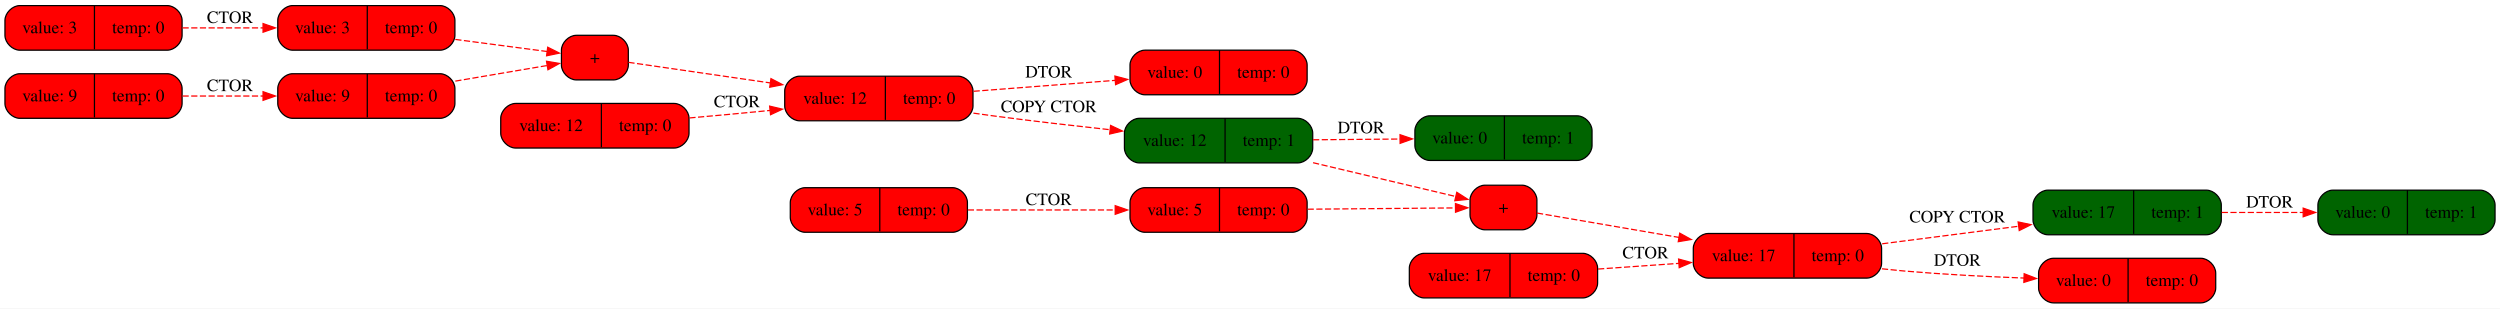
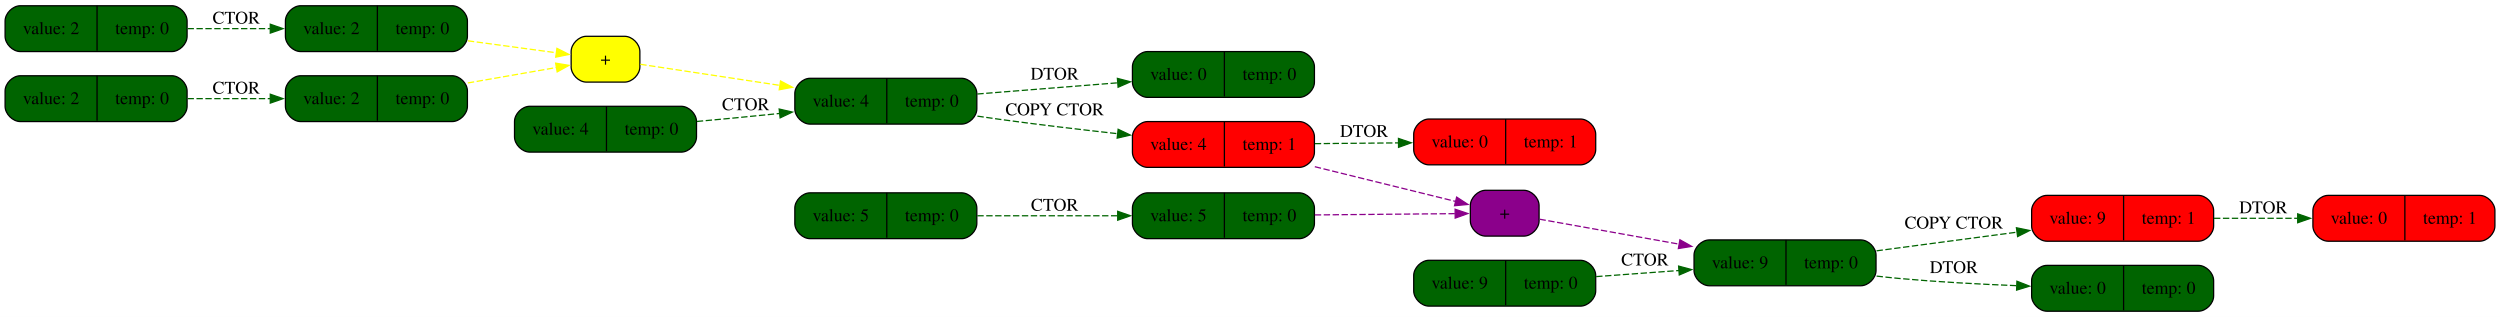
- <svg xmlns="http://www.w3.org/2000/svg" width="2018pt" height="249pt" viewBox="0.00 0.00 2018.25 249.00">
+ <svg xmlns="http://www.w3.org/2000/svg" width="1964pt" height="249pt" viewBox="0.00 0.00 1964.25 249.00">
  <g id="graph0" class="graph" transform="scale(1 1) rotate(0) translate(4 245)">
-     <polygon fill="white" stroke="none" points="-4,4 -4,-245 2014.25,-245 2014.25,4 -4,4" />
+     <polygon fill="white" stroke="none" points="-4,4 -4,-245 1960.25,-245 1960.25,4 -4,4" />
    <g id="node1" class="node">
-       <path fill="red" stroke="black" d="M12,-204.5C12,-204.5 131,-204.5 131,-204.5 137,-204.5 143,-210.5 143,-216.5 143,-216.5 143,-228.5 143,-228.5 143,-234.5 137,-240.5 131,-240.5 131,-240.5 12,-240.5 12,-240.5 6,-240.5 0,-234.5 0,-228.5 0,-228.5 0,-216.5 0,-216.5 0,-210.5 6,-204.5 12,-204.5" />
-       <text text-anchor="middle" x="36.12" y="-218.2" font-family="Times,serif" font-size="14.00">value: 3</text>
+       <path fill="darkgreen" stroke="black" d="M12,-204.5C12,-204.5 131,-204.5 131,-204.5 137,-204.5 143,-210.5 143,-216.5 143,-216.5 143,-228.5 143,-228.5 143,-234.5 137,-240.5 131,-240.5 131,-240.5 12,-240.5 12,-240.5 6,-240.5 0,-234.5 0,-228.5 0,-228.5 0,-216.5 0,-216.5 0,-210.5 6,-204.5 12,-204.5" />
+       <text text-anchor="middle" x="36.12" y="-218.2" font-family="Times,serif" font-size="14.00">value: 2</text>
      <polyline fill="none" stroke="black" points="72.25,-205.25 72.25,-240.5" />
      <text text-anchor="middle" x="107.62" y="-218.2" font-family="Times,serif" font-size="14.00">temp: 0</text>
    </g>
    <g id="node2" class="node">
-       <path fill="red" stroke="black" d="M232.25,-204.5C232.25,-204.5 351.25,-204.5 351.25,-204.5 357.25,-204.5 363.25,-210.5 363.25,-216.5 363.25,-216.5 363.25,-228.5 363.25,-228.5 363.25,-234.5 357.25,-240.5 351.25,-240.5 351.25,-240.5 232.25,-240.5 232.25,-240.5 226.25,-240.5 220.25,-234.5 220.25,-228.5 220.25,-228.5 220.25,-216.5 220.25,-216.5 220.25,-210.5 226.25,-204.5 232.25,-204.5" />
-       <text text-anchor="middle" x="256.38" y="-218.2" font-family="Times,serif" font-size="14.00">value: 3</text>
+       <path fill="darkgreen" stroke="black" d="M232.25,-204.5C232.25,-204.5 351.25,-204.5 351.25,-204.5 357.25,-204.5 363.25,-210.5 363.25,-216.5 363.25,-216.5 363.25,-228.5 363.25,-228.5 363.25,-234.5 357.25,-240.5 351.25,-240.5 351.25,-240.5 232.25,-240.5 232.25,-240.5 226.25,-240.5 220.25,-234.5 220.25,-228.5 220.25,-228.5 220.25,-216.5 220.25,-216.5 220.25,-210.5 226.25,-204.5 232.25,-204.5" />
+       <text text-anchor="middle" x="256.38" y="-218.2" font-family="Times,serif" font-size="14.00">value: 2</text>
      <polyline fill="none" stroke="black" points="292.5,-205.25 292.5,-240.5" />
      <text text-anchor="middle" x="327.88" y="-218.2" font-family="Times,serif" font-size="14.00">temp: 0</text>
    </g>
    <g id="edge1" class="edge">
-       <path fill="none" stroke="red" stroke-dasharray="5,2" d="M143.36,-222.5C164.14,-222.5 187.05,-222.5 208.48,-222.5" />
-       <polygon fill="red" stroke="red" points="208.36,-226 218.36,-222.5 208.36,-219 208.36,-226" />
+       <path fill="none" stroke="darkgreen" stroke-dasharray="5,2" d="M143.36,-222.5C164.14,-222.5 187.05,-222.5 208.48,-222.5" />
+       <polygon fill="darkgreen" stroke="darkgreen" points="208.36,-226 218.36,-222.5 208.36,-219 208.36,-226" />
      <text text-anchor="middle" x="181.62" y="-226.45" font-family="Times,serif" font-size="14.00">CTOR</text>
    </g>
    <g id="node9" class="node">
-       <path fill="red" stroke="black" d="M461.25,-180.5C461.25,-180.5 491.25,-180.5 491.25,-180.5 497.25,-180.5 503.25,-186.5 503.25,-192.5 503.25,-192.5 503.25,-204.5 503.25,-204.5 503.25,-210.5 497.25,-216.5 491.25,-216.5 491.25,-216.5 461.25,-216.5 461.25,-216.5 455.25,-216.5 449.25,-210.5 449.25,-204.5 449.25,-204.5 449.25,-192.5 449.25,-192.5 449.25,-186.5 455.25,-180.5 461.25,-180.5" />
-       <text text-anchor="middle" x="476.25" y="-194.2" font-family="Times,serif" font-size="14.00">+</text>
+       <path fill="yellow" stroke="black" d="M456.75,-180.5C456.75,-180.5 486.75,-180.5 486.75,-180.5 492.75,-180.5 498.75,-186.5 498.75,-192.5 498.75,-192.5 498.75,-204.5 498.75,-204.5 498.75,-210.5 492.75,-216.5 486.75,-216.5 486.75,-216.5 456.75,-216.5 456.75,-216.5 450.75,-216.5 444.75,-210.5 444.75,-204.5 444.75,-204.5 444.75,-192.5 444.75,-192.5 444.75,-186.5 450.75,-180.5 456.75,-180.5" />
+       <text text-anchor="middle" x="471.75" y="-194.2" font-family="Times,serif" font-size="14.00">+</text>
    </g>
    <g id="edge5" class="edge">
-       <path fill="none" stroke="red" stroke-dasharray="5,2" d="M363.57,-213.19C388.93,-209.85 416.51,-206.22 437.92,-203.41" />
-       <polygon fill="red" stroke="red" points="438.17,-206.91 447.62,-202.13 437.25,-199.97 438.17,-206.91" />
+       <path fill="none" stroke="yellow" stroke-dasharray="5,2" d="M363.61,-212.95C387.44,-209.73 413.08,-206.28 433.3,-203.55" />
+       <polygon fill="yellow" stroke="yellow" points="433.58,-207.04 443.02,-202.24 432.64,-200.11 433.58,-207.04" />
    </g>
    <g id="node3" class="node">
-       <path fill="red" stroke="black" d="M12,-149.5C12,-149.5 131,-149.5 131,-149.5 137,-149.5 143,-155.5 143,-161.5 143,-161.5 143,-173.5 143,-173.5 143,-179.5 137,-185.5 131,-185.5 131,-185.5 12,-185.5 12,-185.5 6,-185.5 0,-179.5 0,-173.5 0,-173.5 0,-161.5 0,-161.5 0,-155.5 6,-149.5 12,-149.5" />
-       <text text-anchor="middle" x="36.12" y="-163.2" font-family="Times,serif" font-size="14.00">value: 9</text>
+       <path fill="darkgreen" stroke="black" d="M12,-149.5C12,-149.5 131,-149.5 131,-149.5 137,-149.5 143,-155.5 143,-161.5 143,-161.5 143,-173.5 143,-173.5 143,-179.5 137,-185.5 131,-185.5 131,-185.5 12,-185.5 12,-185.5 6,-185.5 0,-179.5 0,-173.5 0,-173.5 0,-161.5 0,-161.5 0,-155.5 6,-149.5 12,-149.5" />
+       <text text-anchor="middle" x="36.12" y="-163.2" font-family="Times,serif" font-size="14.00">value: 2</text>
      <polyline fill="none" stroke="black" points="72.25,-150.25 72.25,-185.5" />
      <text text-anchor="middle" x="107.62" y="-163.2" font-family="Times,serif" font-size="14.00">temp: 0</text>
    </g>
    <g id="node4" class="node">
-       <path fill="red" stroke="black" d="M232.25,-149.5C232.25,-149.5 351.25,-149.5 351.25,-149.5 357.25,-149.5 363.25,-155.5 363.25,-161.5 363.25,-161.5 363.25,-173.5 363.25,-173.5 363.25,-179.5 357.25,-185.5 351.25,-185.5 351.25,-185.5 232.25,-185.5 232.25,-185.5 226.25,-185.5 220.25,-179.5 220.25,-173.5 220.25,-173.5 220.25,-161.5 220.25,-161.5 220.25,-155.5 226.25,-149.5 232.25,-149.5" />
-       <text text-anchor="middle" x="256.38" y="-163.2" font-family="Times,serif" font-size="14.00">value: 9</text>
+       <path fill="darkgreen" stroke="black" d="M232.25,-149.5C232.25,-149.5 351.25,-149.5 351.25,-149.5 357.25,-149.5 363.25,-155.5 363.25,-161.5 363.25,-161.5 363.25,-173.5 363.25,-173.5 363.25,-179.5 357.25,-185.5 351.25,-185.5 351.25,-185.5 232.25,-185.5 232.25,-185.5 226.25,-185.5 220.25,-179.5 220.25,-173.5 220.25,-173.5 220.25,-161.5 220.25,-161.5 220.25,-155.5 226.25,-149.5 232.25,-149.5" />
+       <text text-anchor="middle" x="256.38" y="-163.2" font-family="Times,serif" font-size="14.00">value: 2</text>
      <polyline fill="none" stroke="black" points="292.5,-150.25 292.5,-185.5" />
      <text text-anchor="middle" x="327.88" y="-163.2" font-family="Times,serif" font-size="14.00">temp: 0</text>
    </g>
    <g id="edge2" class="edge">
-       <path fill="none" stroke="red" stroke-dasharray="5,2" d="M143.36,-167.5C164.14,-167.5 187.05,-167.5 208.48,-167.5" />
-       <polygon fill="red" stroke="red" points="208.36,-171 218.36,-167.5 208.36,-164 208.36,-171" />
+       <path fill="none" stroke="darkgreen" stroke-dasharray="5,2" d="M143.36,-167.5C164.14,-167.5 187.05,-167.5 208.48,-167.5" />
+       <polygon fill="darkgreen" stroke="darkgreen" points="208.36,-171 218.36,-167.5 208.36,-164 208.36,-171" />
      <text text-anchor="middle" x="181.62" y="-171.45" font-family="Times,serif" font-size="14.00">CTOR</text>
    </g>
    <g id="edge6" class="edge">
-       <path fill="none" stroke="red" stroke-dasharray="5,2" d="M363.57,-179.53C388.93,-183.84 416.51,-188.52 437.92,-192.16" />
-       <polygon fill="red" stroke="red" points="437.19,-195.58 447.63,-193.81 438.36,-188.68 437.19,-195.58" />
+       <path fill="none" stroke="yellow" stroke-dasharray="5,2" d="M363.61,-179.84C387.44,-183.99 413.08,-188.46 433.3,-191.98" />
+       <polygon fill="yellow" stroke="yellow" points="432.58,-195.4 443.03,-193.67 433.78,-188.51 432.58,-195.4" />
    </g>
    <g id="node5" class="node">
-       <path fill="red" stroke="black" d="M646,-57.5C646,-57.5 765,-57.5 765,-57.5 771,-57.5 777,-63.5 777,-69.5 777,-69.5 777,-81.5 777,-81.5 777,-87.5 771,-93.5 765,-93.5 765,-93.5 646,-93.5 646,-93.5 640,-93.5 634,-87.5 634,-81.5 634,-81.5 634,-69.5 634,-69.5 634,-63.5 640,-57.5 646,-57.5" />
-       <text text-anchor="middle" x="670.12" y="-71.2" font-family="Times,serif" font-size="14.00">value: 5</text>
-       <polyline fill="none" stroke="black" points="706.25,-58.25 706.25,-93.5" />
-       <text text-anchor="middle" x="741.62" y="-71.2" font-family="Times,serif" font-size="14.00">temp: 0</text>
+       <path fill="darkgreen" stroke="black" d="M632.5,-57.5C632.5,-57.5 751.5,-57.5 751.5,-57.5 757.5,-57.5 763.5,-63.5 763.5,-69.5 763.5,-69.5 763.5,-81.5 763.5,-81.5 763.5,-87.5 757.5,-93.5 751.5,-93.5 751.5,-93.5 632.5,-93.5 632.5,-93.5 626.5,-93.5 620.5,-87.5 620.5,-81.5 620.5,-81.5 620.5,-69.5 620.5,-69.5 620.5,-63.5 626.5,-57.5 632.5,-57.5" />
+       <text text-anchor="middle" x="656.62" y="-71.2" font-family="Times,serif" font-size="14.00">value: 5</text>
+       <polyline fill="none" stroke="black" points="692.75,-58.25 692.75,-93.5" />
+       <text text-anchor="middle" x="728.12" y="-71.2" font-family="Times,serif" font-size="14.00">temp: 0</text>
    </g>
    <g id="node6" class="node">
-       <path fill="red" stroke="black" d="M920.25,-57.5C920.25,-57.5 1039.25,-57.5 1039.25,-57.5 1045.25,-57.5 1051.25,-63.5 1051.25,-69.5 1051.25,-69.5 1051.25,-81.5 1051.25,-81.5 1051.25,-87.5 1045.25,-93.5 1039.25,-93.5 1039.25,-93.5 920.25,-93.5 920.25,-93.5 914.25,-93.5 908.25,-87.5 908.25,-81.5 908.25,-81.5 908.25,-69.5 908.25,-69.5 908.25,-63.5 914.25,-57.5 920.25,-57.5" />
-       <text text-anchor="middle" x="944.38" y="-71.2" font-family="Times,serif" font-size="14.00">value: 5</text>
-       <polyline fill="none" stroke="black" points="980.5,-58.25 980.5,-93.5" />
-       <text text-anchor="middle" x="1015.88" y="-71.2" font-family="Times,serif" font-size="14.00">temp: 0</text>
+       <path fill="darkgreen" stroke="black" d="M897.75,-57.5C897.75,-57.5 1016.75,-57.5 1016.75,-57.5 1022.75,-57.5 1028.75,-63.5 1028.75,-69.5 1028.75,-69.5 1028.75,-81.5 1028.75,-81.5 1028.75,-87.5 1022.75,-93.5 1016.75,-93.5 1016.75,-93.5 897.75,-93.5 897.75,-93.5 891.75,-93.5 885.75,-87.5 885.75,-81.5 885.75,-81.5 885.75,-69.5 885.75,-69.5 885.75,-63.5 891.75,-57.5 897.75,-57.5" />
+       <text text-anchor="middle" x="921.88" y="-71.2" font-family="Times,serif" font-size="14.00">value: 5</text>
+       <polyline fill="none" stroke="black" points="958,-58.25 958,-93.5" />
+       <text text-anchor="middle" x="993.38" y="-71.2" font-family="Times,serif" font-size="14.00">temp: 0</text>
    </g>
    <g id="edge3" class="edge">
-       <path fill="none" stroke="red" stroke-dasharray="5,2" d="M777.32,-75.5C813.89,-75.5 858.69,-75.5 896.75,-75.5" />
-       <polygon fill="red" stroke="red" points="896.3,-79 906.3,-75.5 896.3,-72 896.3,-79" />
-       <text text-anchor="middle" x="842.62" y="-79.45" font-family="Times,serif" font-size="14.00">CTOR</text>
+       <path fill="none" stroke="darkgreen" stroke-dasharray="5,2" d="M763.89,-75.5C797.97,-75.5 839.01,-75.5 874.41,-75.5" />
+       <polygon fill="darkgreen" stroke="darkgreen" points="874.17,-79 884.17,-75.5 874.17,-72 874.17,-79" />
+       <text text-anchor="middle" x="824.62" y="-79.45" font-family="Times,serif" font-size="14.00">CTOR</text>
    </g>
    <g id="node14" class="node">
-       <path fill="red" stroke="black" d="M1194.75,-59.5C1194.75,-59.5 1224.75,-59.5 1224.75,-59.5 1230.75,-59.5 1236.75,-65.5 1236.75,-71.5 1236.75,-71.5 1236.75,-83.5 1236.75,-83.5 1236.75,-89.5 1230.75,-95.5 1224.75,-95.5 1224.75,-95.5 1194.75,-95.5 1194.75,-95.5 1188.75,-95.5 1182.75,-89.5 1182.75,-83.5 1182.75,-83.5 1182.75,-71.5 1182.75,-71.5 1182.75,-65.5 1188.75,-59.5 1194.75,-59.5" />
-       <text text-anchor="middle" x="1209.75" y="-73.2" font-family="Times,serif" font-size="14.00">+</text>
+       <path fill="darkmagenta" stroke="black" d="M1163.25,-59.5C1163.25,-59.5 1193.25,-59.5 1193.25,-59.5 1199.25,-59.5 1205.25,-65.5 1205.25,-71.5 1205.25,-71.5 1205.25,-83.5 1205.25,-83.5 1205.25,-89.5 1199.25,-95.5 1193.25,-95.5 1193.25,-95.5 1163.25,-95.5 1163.25,-95.5 1157.25,-95.5 1151.25,-89.5 1151.25,-83.5 1151.25,-83.5 1151.25,-71.5 1151.25,-71.5 1151.25,-65.5 1157.25,-59.5 1163.25,-59.5" />
+       <text text-anchor="middle" x="1178.25" y="-73.2" font-family="Times,serif" font-size="14.00">+</text>
    </g>
    <g id="edge12" class="edge">
-       <path fill="none" stroke="red" stroke-dasharray="5,2" d="M1051.64,-76.12C1091.23,-76.47 1138.94,-76.89 1171.33,-77.17" />
-       <polygon fill="red" stroke="red" points="1170.98,-80.67 1181.01,-77.26 1171.04,-73.67 1170.98,-80.67" />
+       <path fill="none" stroke="darkmagenta" stroke-dasharray="5,2" d="M1029.05,-76.15C1065.79,-76.48 1109.2,-76.88 1139.5,-77.16" />
+       <polygon fill="darkmagenta" stroke="darkmagenta" points="1139.29,-80.65 1149.32,-77.24 1139.35,-73.65 1139.29,-80.65" />
    </g>
    <g id="node7" class="node">
-       <path fill="red" stroke="black" d="M412.25,-125.5C412.25,-125.5 540.25,-125.5 540.25,-125.5 546.25,-125.5 552.25,-131.5 552.25,-137.5 552.25,-137.5 552.25,-149.5 552.25,-149.5 552.25,-155.5 546.25,-161.5 540.25,-161.5 540.25,-161.5 412.25,-161.5 412.25,-161.5 406.25,-161.5 400.25,-155.5 400.25,-149.5 400.25,-149.5 400.25,-137.5 400.25,-137.5 400.25,-131.5 406.25,-125.5 412.25,-125.5" />
-       <text text-anchor="middle" x="440.88" y="-139.2" font-family="Times,serif" font-size="14.00">value: 12</text>
-       <polyline fill="none" stroke="black" points="481.5,-126.25 481.5,-161.5" />
-       <text text-anchor="middle" x="516.88" y="-139.2" font-family="Times,serif" font-size="14.00">temp: 0</text>
+       <path fill="darkgreen" stroke="black" d="M412.25,-125.5C412.25,-125.5 531.25,-125.5 531.25,-125.5 537.25,-125.5 543.25,-131.5 543.25,-137.5 543.25,-137.5 543.25,-149.5 543.25,-149.5 543.25,-155.5 537.25,-161.5 531.25,-161.5 531.25,-161.5 412.25,-161.5 412.25,-161.5 406.25,-161.5 400.25,-155.5 400.25,-149.5 400.25,-149.5 400.25,-137.5 400.25,-137.5 400.25,-131.5 406.25,-125.5 412.25,-125.5" />
+       <text text-anchor="middle" x="436.38" y="-139.2" font-family="Times,serif" font-size="14.00">value: 4</text>
+       <polyline fill="none" stroke="black" points="472.5,-126.25 472.5,-161.5" />
+       <text text-anchor="middle" x="507.88" y="-139.2" font-family="Times,serif" font-size="14.00">temp: 0</text>
    </g>
    <g id="node8" class="node">
-       <path fill="red" stroke="black" d="M641.5,-147.5C641.5,-147.5 769.5,-147.5 769.5,-147.5 775.5,-147.5 781.5,-153.5 781.5,-159.5 781.5,-159.5 781.5,-171.5 781.5,-171.5 781.5,-177.5 775.5,-183.5 769.5,-183.5 769.5,-183.5 641.5,-183.5 641.5,-183.5 635.5,-183.5 629.5,-177.5 629.5,-171.5 629.5,-171.5 629.5,-159.5 629.5,-159.5 629.5,-153.5 635.5,-147.5 641.5,-147.5" />
-       <text text-anchor="middle" x="670.12" y="-161.2" font-family="Times,serif" font-size="14.00">value: 12</text>
-       <polyline fill="none" stroke="black" points="710.75,-148.25 710.75,-183.5" />
-       <text text-anchor="middle" x="746.12" y="-161.2" font-family="Times,serif" font-size="14.00">temp: 0</text>
+       <path fill="darkgreen" stroke="black" d="M632.5,-147.5C632.5,-147.5 751.5,-147.5 751.5,-147.5 757.5,-147.5 763.5,-153.5 763.5,-159.5 763.5,-159.5 763.5,-171.5 763.5,-171.5 763.5,-177.5 757.5,-183.5 751.5,-183.5 751.5,-183.5 632.5,-183.5 632.5,-183.5 626.5,-183.5 620.5,-177.5 620.5,-171.5 620.5,-171.5 620.5,-159.5 620.5,-159.5 620.5,-153.5 626.5,-147.5 632.5,-147.5" />
+       <text text-anchor="middle" x="656.62" y="-161.2" font-family="Times,serif" font-size="14.00">value: 4</text>
+       <polyline fill="none" stroke="black" points="692.75,-148.25 692.75,-183.5" />
+       <text text-anchor="middle" x="728.12" y="-161.2" font-family="Times,serif" font-size="14.00">temp: 0</text>
    </g>
    <g id="edge4" class="edge">
-       <path fill="none" stroke="red" stroke-dasharray="5,2" d="M552.54,-149.79C571.77,-151.48 592.41,-153.36 611.5,-155.25 613.56,-155.45 615.65,-155.66 617.76,-155.88" />
-       <polygon fill="red" stroke="red" points="617.33,-159.35 627.64,-156.89 618.05,-152.39 617.33,-159.35" />
-       <text text-anchor="middle" x="590.88" y="-158.45" font-family="Times,serif" font-size="14.00">CTOR</text>
+       <path fill="none" stroke="darkgreen" stroke-dasharray="5,2" d="M543.49,-149.58C562.65,-151.32 583.38,-153.28 602.5,-155.25 604.55,-155.46 606.62,-155.68 608.71,-155.9" />
+       <polygon fill="darkgreen" stroke="darkgreen" points="608.19,-159.36 618.51,-156.96 608.94,-152.4 608.19,-159.36" />
+       <text text-anchor="middle" x="581.88" y="-158.45" font-family="Times,serif" font-size="14.00">CTOR</text>
    </g>
    <g id="node10" class="node">
-       <path fill="darkgreen" stroke="black" d="M915.75,-113.5C915.75,-113.5 1043.75,-113.5 1043.75,-113.5 1049.75,-113.5 1055.75,-119.5 1055.75,-125.5 1055.75,-125.5 1055.75,-137.5 1055.75,-137.5 1055.75,-143.5 1049.75,-149.5 1043.75,-149.5 1043.75,-149.5 915.75,-149.5 915.75,-149.5 909.75,-149.5 903.75,-143.5 903.75,-137.5 903.75,-137.5 903.75,-125.5 903.75,-125.5 903.75,-119.5 909.75,-113.5 915.75,-113.5" />
-       <text text-anchor="middle" x="944.38" y="-127.2" font-family="Times,serif" font-size="14.00">value: 12</text>
-       <polyline fill="none" stroke="black" points="985,-114.25 985,-149.5" />
-       <text text-anchor="middle" x="1020.38" y="-127.2" font-family="Times,serif" font-size="14.00">temp: 1</text>
+       <path fill="red" stroke="black" d="M897.75,-113.5C897.75,-113.5 1016.75,-113.5 1016.75,-113.5 1022.75,-113.5 1028.75,-119.5 1028.75,-125.5 1028.75,-125.5 1028.75,-137.5 1028.75,-137.5 1028.75,-143.5 1022.75,-149.5 1016.75,-149.5 1016.75,-149.5 897.75,-149.5 897.75,-149.5 891.75,-149.5 885.75,-143.5 885.75,-137.5 885.75,-137.5 885.75,-125.5 885.75,-125.5 885.75,-119.5 891.75,-113.5 897.75,-113.5" />
+       <text text-anchor="middle" x="921.88" y="-127.2" font-family="Times,serif" font-size="14.00">value: 4</text>
+       <polyline fill="none" stroke="black" points="958,-114.25 958,-149.5" />
+       <text text-anchor="middle" x="993.38" y="-127.2" font-family="Times,serif" font-size="14.00">temp: 1</text>
    </g>
    <g id="edge8" class="edge">
-       <path fill="none" stroke="red" stroke-dasharray="5,2" d="M781.84,-153.68C787.81,-152.83 793.75,-152.01 799.5,-151.25 829.78,-147.26 863,-143.45 892.54,-140.25" />
-       <polygon fill="red" stroke="red" points="892.59,-143.77 902.16,-139.22 891.84,-136.81 892.59,-143.77" />
-       <text text-anchor="middle" x="842.62" y="-154.45" font-family="Times,serif" font-size="14.00">COPY CTOR</text>
+       <path fill="none" stroke="darkgreen" stroke-dasharray="5,2" d="M763.96,-153.77C769.89,-152.88 775.8,-152.03 781.5,-151.25 811.68,-147.12 844.87,-143.21 874.15,-139.97" />
+       <polygon fill="darkgreen" stroke="darkgreen" points="874.52,-143.45 884.08,-138.89 873.76,-136.49 874.52,-143.45" />
+       <text text-anchor="middle" x="824.62" y="-154.45" font-family="Times,serif" font-size="14.00">COPY CTOR</text>
    </g>
    <g id="node11" class="node">
-       <path fill="red" stroke="black" d="M920.25,-168.5C920.25,-168.5 1039.25,-168.5 1039.25,-168.5 1045.25,-168.5 1051.25,-174.5 1051.25,-180.5 1051.25,-180.5 1051.25,-192.5 1051.25,-192.5 1051.25,-198.5 1045.25,-204.5 1039.25,-204.5 1039.25,-204.5 920.25,-204.5 920.25,-204.5 914.25,-204.5 908.25,-198.5 908.25,-192.5 908.25,-192.5 908.25,-180.5 908.25,-180.5 908.25,-174.5 914.25,-168.5 920.25,-168.5" />
-       <text text-anchor="middle" x="944.38" y="-182.2" font-family="Times,serif" font-size="14.00">value: 0</text>
-       <polyline fill="none" stroke="black" points="980.5,-169.25 980.5,-204.5" />
-       <text text-anchor="middle" x="1015.88" y="-182.2" font-family="Times,serif" font-size="14.00">temp: 0</text>
+       <path fill="darkgreen" stroke="black" d="M897.75,-168.5C897.75,-168.5 1016.75,-168.5 1016.75,-168.5 1022.75,-168.5 1028.75,-174.5 1028.75,-180.5 1028.75,-180.5 1028.75,-192.5 1028.75,-192.5 1028.75,-198.5 1022.75,-204.5 1016.75,-204.5 1016.75,-204.5 897.75,-204.5 897.75,-204.5 891.75,-204.5 885.75,-198.5 885.75,-192.5 885.75,-192.5 885.75,-180.5 885.75,-180.5 885.75,-174.5 891.75,-168.5 897.75,-168.5" />
+       <text text-anchor="middle" x="921.88" y="-182.2" font-family="Times,serif" font-size="14.00">value: 0</text>
+       <polyline fill="none" stroke="black" points="958,-169.25 958,-204.5" />
+       <text text-anchor="middle" x="993.38" y="-182.2" font-family="Times,serif" font-size="14.00">temp: 0</text>
    </g>
    <g id="edge9" class="edge">
-       <path fill="none" stroke="red" stroke-dasharray="5,2" d="M781.98,-171.32C817.63,-174.07 860.26,-177.36 896.71,-180.17" />
-       <polygon fill="red" stroke="red" points="896.06,-183.63 906.3,-180.91 896.6,-176.65 896.06,-183.63" />
-       <text text-anchor="middle" x="842.62" y="-182.45" font-family="Times,serif" font-size="14.00">DTOR</text>
+       <path fill="none" stroke="darkgreen" stroke-dasharray="5,2" d="M763.89,-171.16C797.97,-173.87 839.01,-177.15 874.41,-179.97" />
+       <polygon fill="darkgreen" stroke="darkgreen" points="873.93,-183.44 884.18,-180.75 874.49,-176.47 873.93,-183.44" />
+       <text text-anchor="middle" x="824.62" y="-182.45" font-family="Times,serif" font-size="14.00">DTOR</text>
    </g>
    <g id="edge7" class="edge">
-       <path fill="none" stroke="red" stroke-dasharray="5,2" d="M503.32,-194.71C531.24,-190.66 577.06,-184.01 617.92,-178.07" />
-       <polygon fill="red" stroke="red" points="618.4,-181.54 627.79,-176.64 617.4,-174.61 618.4,-181.54" />
+       <path fill="none" stroke="yellow" stroke-dasharray="5,2" d="M499.08,-194.52C526.21,-190.42 569.93,-183.81 608.79,-177.93" />
+       <polygon fill="yellow" stroke="yellow" points="609.27,-181.4 618.63,-176.44 608.22,-174.48 609.27,-181.4" />
    </g>
    <g id="edge11" class="edge">
-       <path fill="none" stroke="red" stroke-dasharray="5,2" d="M1056.04,-113.67C1094.85,-104.48 1140.46,-93.67 1171.67,-86.28" />
-       <polygon fill="red" stroke="red" points="1172.07,-89.78 1181,-84.07 1170.46,-82.97 1172.07,-89.78" />
+       <path fill="none" stroke="darkmagenta" stroke-dasharray="5,2" d="M1029.05,-114.04C1065.95,-104.94 1109.58,-94.19 1139.9,-86.71" />
+       <polygon fill="darkmagenta" stroke="darkmagenta" points="1140.49,-90.17 1149.36,-84.38 1138.82,-83.37 1140.49,-90.17" />
    </g>
    <g id="node17" class="node">
-       <path fill="darkgreen" stroke="black" d="M1150.25,-115.5C1150.25,-115.5 1269.25,-115.5 1269.25,-115.5 1275.25,-115.5 1281.25,-121.5 1281.25,-127.5 1281.25,-127.5 1281.25,-139.5 1281.25,-139.5 1281.25,-145.5 1275.25,-151.5 1269.25,-151.5 1269.25,-151.5 1150.25,-151.5 1150.25,-151.5 1144.25,-151.5 1138.25,-145.5 1138.25,-139.5 1138.25,-139.5 1138.25,-127.5 1138.25,-127.5 1138.25,-121.5 1144.25,-115.5 1150.25,-115.5" />
-       <text text-anchor="middle" x="1174.38" y="-129.2" font-family="Times,serif" font-size="14.00">value: 0</text>
-       <polyline fill="none" stroke="black" points="1210.5,-116.25 1210.5,-151.5" />
-       <text text-anchor="middle" x="1245.88" y="-129.2" font-family="Times,serif" font-size="14.00">temp: 1</text>
+       <path fill="red" stroke="black" d="M1118.75,-115.5C1118.75,-115.5 1237.75,-115.5 1237.75,-115.5 1243.75,-115.5 1249.75,-121.5 1249.75,-127.5 1249.75,-127.5 1249.75,-139.5 1249.75,-139.5 1249.75,-145.5 1243.75,-151.5 1237.75,-151.5 1237.75,-151.5 1118.75,-151.5 1118.75,-151.5 1112.75,-151.5 1106.75,-145.5 1106.75,-139.5 1106.75,-139.5 1106.75,-127.5 1106.75,-127.5 1106.75,-121.5 1112.75,-115.5 1118.75,-115.5" />
+       <text text-anchor="middle" x="1142.88" y="-129.2" font-family="Times,serif" font-size="14.00">value: 0</text>
+       <polyline fill="none" stroke="black" points="1179,-116.25 1179,-151.5" />
+       <text text-anchor="middle" x="1214.38" y="-129.2" font-family="Times,serif" font-size="14.00">temp: 1</text>
    </g>
    <g id="edge16" class="edge">
-       <path fill="none" stroke="red" stroke-dasharray="5,2" d="M1056.04,-132.16C1078.56,-132.36 1103.38,-132.58 1126.33,-132.78" />
-       <polygon fill="red" stroke="red" points="1126.25,-136.28 1136.28,-132.86 1126.31,-129.28 1126.25,-136.28" />
-       <text text-anchor="middle" x="1094.75" y="-137.45" font-family="Times,serif" font-size="14.00">DTOR</text>
+       <path fill="none" stroke="darkgreen" stroke-dasharray="5,2" d="M1029.05,-132.15C1050.02,-132.34 1073.17,-132.55 1094.82,-132.75" />
+       <polygon fill="darkgreen" stroke="darkgreen" points="1094.77,-136.25 1104.8,-132.84 1094.84,-129.25 1094.77,-136.25" />
+       <text text-anchor="middle" x="1067.75" y="-137.45" font-family="Times,serif" font-size="14.00">DTOR</text>
    </g>
    <g id="node12" class="node">
-       <path fill="red" stroke="black" d="M1145.75,-4.5C1145.75,-4.5 1273.75,-4.5 1273.75,-4.5 1279.75,-4.5 1285.75,-10.5 1285.75,-16.5 1285.75,-16.5 1285.75,-28.5 1285.75,-28.5 1285.75,-34.5 1279.75,-40.5 1273.75,-40.5 1273.75,-40.5 1145.75,-40.5 1145.75,-40.5 1139.75,-40.5 1133.75,-34.5 1133.75,-28.5 1133.75,-28.5 1133.75,-16.5 1133.75,-16.5 1133.75,-10.5 1139.75,-4.5 1145.75,-4.5" />
-       <text text-anchor="middle" x="1174.38" y="-18.2" font-family="Times,serif" font-size="14.00">value: 17</text>
-       <polyline fill="none" stroke="black" points="1215,-5.25 1215,-40.5" />
-       <text text-anchor="middle" x="1250.38" y="-18.2" font-family="Times,serif" font-size="14.00">temp: 0</text>
+       <path fill="darkgreen" stroke="black" d="M1118.75,-4.5C1118.75,-4.5 1237.75,-4.5 1237.75,-4.5 1243.75,-4.5 1249.75,-10.5 1249.75,-16.5 1249.75,-16.5 1249.75,-28.5 1249.75,-28.5 1249.75,-34.5 1243.75,-40.5 1237.75,-40.5 1237.75,-40.5 1118.75,-40.5 1118.75,-40.5 1112.75,-40.5 1106.75,-34.5 1106.75,-28.5 1106.75,-28.5 1106.75,-16.5 1106.75,-16.5 1106.75,-10.5 1112.75,-4.5 1118.75,-4.5" />
+       <text text-anchor="middle" x="1142.88" y="-18.2" font-family="Times,serif" font-size="14.00">value: 9</text>
+       <polyline fill="none" stroke="black" points="1179,-5.25 1179,-40.5" />
+       <text text-anchor="middle" x="1214.38" y="-18.2" font-family="Times,serif" font-size="14.00">temp: 0</text>
    </g>
    <g id="node13" class="node">
-       <path fill="red" stroke="black" d="M1375,-20.5C1375,-20.5 1503,-20.5 1503,-20.5 1509,-20.5 1515,-26.5 1515,-32.5 1515,-32.5 1515,-44.5 1515,-44.5 1515,-50.5 1509,-56.5 1503,-56.5 1503,-56.5 1375,-56.5 1375,-56.5 1369,-56.5 1363,-50.5 1363,-44.5 1363,-44.5 1363,-32.5 1363,-32.5 1363,-26.5 1369,-20.5 1375,-20.5" />
-       <text text-anchor="middle" x="1403.62" y="-34.2" font-family="Times,serif" font-size="14.00">value: 17</text>
-       <polyline fill="none" stroke="black" points="1444.25,-21.25 1444.25,-56.5" />
-       <text text-anchor="middle" x="1479.62" y="-34.2" font-family="Times,serif" font-size="14.00">temp: 0</text>
+       <path fill="darkgreen" stroke="black" d="M1339,-20.5C1339,-20.5 1458,-20.5 1458,-20.5 1464,-20.5 1470,-26.5 1470,-32.5 1470,-32.5 1470,-44.5 1470,-44.5 1470,-50.5 1464,-56.5 1458,-56.5 1458,-56.5 1339,-56.5 1339,-56.5 1333,-56.5 1327,-50.5 1327,-44.5 1327,-44.5 1327,-32.5 1327,-32.5 1327,-26.5 1333,-20.5 1339,-20.5" />
+       <text text-anchor="middle" x="1363.12" y="-34.2" font-family="Times,serif" font-size="14.00">value: 9</text>
+       <polyline fill="none" stroke="black" points="1399.25,-21.25 1399.25,-56.5" />
+       <text text-anchor="middle" x="1434.62" y="-34.2" font-family="Times,serif" font-size="14.00">temp: 0</text>
    </g>
    <g id="edge10" class="edge">
-       <path fill="none" stroke="red" stroke-dasharray="5,2" d="M1286.11,-27.81C1307.02,-29.28 1329.9,-30.89 1351.41,-32.4" />
-       <polygon fill="red" stroke="red" points="1351.12,-35.89 1361.34,-33.1 1351.61,-28.91 1351.12,-35.89" />
-       <text text-anchor="middle" x="1324.38" y="-36.45" font-family="Times,serif" font-size="14.00">CTOR</text>
+       <path fill="none" stroke="darkgreen" stroke-dasharray="5,2" d="M1250.11,-27.69C1270.89,-29.22 1293.8,-30.9 1315.23,-32.47" />
+       <polygon fill="darkgreen" stroke="darkgreen" points="1314.88,-35.95 1325.11,-33.19 1315.4,-28.97 1314.88,-35.95" />
+       <text text-anchor="middle" x="1288.38" y="-36.45" font-family="Times,serif" font-size="14.00">CTOR</text>
    </g>
    <g id="node15" class="node">
-       <path fill="darkgreen" stroke="black" d="M1649.25,-55.5C1649.25,-55.5 1777.25,-55.5 1777.25,-55.5 1783.25,-55.5 1789.25,-61.5 1789.25,-67.5 1789.25,-67.5 1789.25,-79.5 1789.25,-79.5 1789.25,-85.5 1783.25,-91.5 1777.25,-91.5 1777.25,-91.5 1649.25,-91.5 1649.25,-91.5 1643.25,-91.5 1637.25,-85.5 1637.25,-79.5 1637.25,-79.5 1637.25,-67.5 1637.25,-67.5 1637.25,-61.5 1643.25,-55.5 1649.25,-55.5" />
-       <text text-anchor="middle" x="1677.88" y="-69.2" font-family="Times,serif" font-size="14.00">value: 17</text>
-       <polyline fill="none" stroke="black" points="1718.5,-56.25 1718.5,-91.5" />
-       <text text-anchor="middle" x="1753.88" y="-69.2" font-family="Times,serif" font-size="14.00">temp: 1</text>
+       <path fill="red" stroke="black" d="M1604.25,-55.5C1604.25,-55.5 1723.25,-55.5 1723.25,-55.5 1729.25,-55.5 1735.25,-61.5 1735.25,-67.5 1735.25,-67.5 1735.25,-79.5 1735.25,-79.5 1735.25,-85.5 1729.25,-91.5 1723.25,-91.5 1723.25,-91.5 1604.25,-91.5 1604.25,-91.5 1598.25,-91.5 1592.25,-85.5 1592.25,-79.5 1592.25,-79.5 1592.25,-67.5 1592.25,-67.5 1592.25,-61.5 1598.25,-55.5 1604.25,-55.5" />
+       <text text-anchor="middle" x="1628.38" y="-69.2" font-family="Times,serif" font-size="14.00">value: 9</text>
+       <polyline fill="none" stroke="black" points="1664.5,-56.25 1664.5,-91.5" />
+       <text text-anchor="middle" x="1699.88" y="-69.2" font-family="Times,serif" font-size="14.00">temp: 1</text>
    </g>
    <g id="edge14" class="edge">
-       <path fill="none" stroke="red" stroke-dasharray="5,2" d="M1515.48,-48.2C1549.7,-52.6 1590.35,-57.83 1625.79,-62.38" />
-       <polygon fill="red" stroke="red" points="1625.23,-65.84 1635.6,-63.65 1626.13,-58.9 1625.23,-65.84" />
-       <text text-anchor="middle" x="1576.12" y="-65.45" font-family="Times,serif" font-size="14.00">COPY CTOR</text>
+       <path fill="none" stroke="darkgreen" stroke-dasharray="5,2" d="M1470.39,-47.93C1504.47,-52.46 1545.51,-57.91 1580.91,-62.62" />
+       <polygon fill="darkgreen" stroke="darkgreen" points="1580.31,-66.07 1590.69,-63.92 1581.24,-59.13 1580.31,-66.07" />
+       <text text-anchor="middle" x="1531.12" y="-65.45" font-family="Times,serif" font-size="14.00">COPY CTOR</text>
    </g>
    <g id="node16" class="node">
-       <path fill="red" stroke="black" d="M1653.75,-0.5C1653.75,-0.5 1772.75,-0.5 1772.75,-0.5 1778.75,-0.5 1784.75,-6.5 1784.75,-12.5 1784.75,-12.5 1784.75,-24.5 1784.75,-24.5 1784.75,-30.5 1778.75,-36.5 1772.75,-36.5 1772.75,-36.5 1653.75,-36.5 1653.75,-36.5 1647.75,-36.5 1641.75,-30.5 1641.75,-24.5 1641.75,-24.5 1641.75,-12.5 1641.75,-12.5 1641.75,-6.5 1647.75,-0.5 1653.75,-0.5" />
-       <text text-anchor="middle" x="1677.88" y="-14.2" font-family="Times,serif" font-size="14.00">value: 0</text>
-       <polyline fill="none" stroke="black" points="1714,-1.25 1714,-36.5" />
-       <text text-anchor="middle" x="1749.38" y="-14.2" font-family="Times,serif" font-size="14.00">temp: 0</text>
+       <path fill="darkgreen" stroke="black" d="M1604.25,-0.5C1604.25,-0.5 1723.25,-0.5 1723.25,-0.5 1729.25,-0.5 1735.25,-6.5 1735.25,-12.5 1735.25,-12.5 1735.25,-24.5 1735.25,-24.5 1735.25,-30.5 1729.25,-36.5 1723.25,-36.5 1723.25,-36.5 1604.25,-36.5 1604.25,-36.5 1598.25,-36.5 1592.25,-30.5 1592.25,-24.5 1592.25,-24.5 1592.25,-12.5 1592.25,-12.5 1592.25,-6.5 1598.25,-0.5 1604.25,-0.5" />
+       <text text-anchor="middle" x="1628.38" y="-14.2" font-family="Times,serif" font-size="14.00">value: 0</text>
+       <polyline fill="none" stroke="black" points="1664.5,-1.25 1664.5,-36.5" />
+       <text text-anchor="middle" x="1699.88" y="-14.2" font-family="Times,serif" font-size="14.00">temp: 0</text>
    </g>
    <g id="edge15" class="edge">
-       <path fill="none" stroke="red" stroke-dasharray="5,2" d="M1515.31,-28.01C1521.29,-27.35 1527.24,-26.75 1533,-26.25 1564.64,-23.49 1599.52,-21.7 1630.03,-20.54" />
-       <polygon fill="red" stroke="red" points="1630.11,-24.04 1639.98,-20.18 1629.86,-17.04 1630.11,-24.04" />
-       <text text-anchor="middle" x="1576.12" y="-30.45" font-family="Times,serif" font-size="14.00">DTOR</text>
+       <path fill="none" stroke="darkgreen" stroke-dasharray="5,2" d="M1470.44,-28.09C1476.37,-27.4 1482.28,-26.77 1488,-26.25 1518.17,-23.5 1551.36,-21.72 1580.64,-20.56" />
+       <polygon fill="darkgreen" stroke="darkgreen" points="1580.7,-24.06 1590.56,-20.19 1580.44,-17.07 1580.7,-24.06" />
+       <text text-anchor="middle" x="1531.12" y="-30.45" font-family="Times,serif" font-size="14.00">DTOR</text>
    </g>
    <g id="edge13" class="edge">
-       <path fill="none" stroke="red" stroke-dasharray="5,2" d="M1236.82,-73.03C1264.8,-68.22 1310.75,-60.34 1351.68,-53.31" />
-       <polygon fill="red" stroke="red" points="1352.04,-56.8 1361.3,-51.66 1350.85,-49.9 1352.04,-56.8" />
+       <path fill="none" stroke="darkmagenta" stroke-dasharray="5,2" d="M1205.58,-72.8C1232.77,-67.94 1276.62,-60.1 1315.54,-53.15" />
+       <polygon fill="darkmagenta" stroke="darkmagenta" points="1315.91,-56.63 1325.14,-51.43 1314.68,-49.74 1315.91,-56.63" />
    </g>
    <g id="node18" class="node">
-       <path fill="darkgreen" stroke="black" d="M1879.25,-55.5C1879.25,-55.5 1998.25,-55.5 1998.25,-55.5 2004.25,-55.5 2010.25,-61.5 2010.25,-67.5 2010.25,-67.5 2010.25,-79.5 2010.25,-79.5 2010.25,-85.5 2004.25,-91.5 1998.25,-91.5 1998.25,-91.5 1879.25,-91.5 1879.25,-91.5 1873.25,-91.5 1867.25,-85.5 1867.25,-79.5 1867.25,-79.5 1867.25,-67.5 1867.25,-67.5 1867.25,-61.5 1873.25,-55.5 1879.25,-55.5" />
-       <text text-anchor="middle" x="1903.38" y="-69.2" font-family="Times,serif" font-size="14.00">value: 0</text>
-       <polyline fill="none" stroke="black" points="1939.5,-56.25 1939.5,-91.5" />
-       <text text-anchor="middle" x="1974.88" y="-69.2" font-family="Times,serif" font-size="14.00">temp: 1</text>
+       <path fill="red" stroke="black" d="M1825.25,-55.5C1825.25,-55.5 1944.25,-55.5 1944.25,-55.5 1950.25,-55.5 1956.25,-61.5 1956.25,-67.5 1956.25,-67.5 1956.25,-79.5 1956.25,-79.5 1956.25,-85.5 1950.25,-91.5 1944.25,-91.5 1944.25,-91.5 1825.25,-91.5 1825.25,-91.5 1819.25,-91.5 1813.25,-85.5 1813.25,-79.5 1813.25,-79.5 1813.25,-67.5 1813.25,-67.5 1813.25,-61.5 1819.25,-55.5 1825.25,-55.5" />
+       <text text-anchor="middle" x="1849.38" y="-69.2" font-family="Times,serif" font-size="14.00">value: 0</text>
+       <polyline fill="none" stroke="black" points="1885.5,-56.25 1885.5,-91.5" />
+       <text text-anchor="middle" x="1920.88" y="-69.2" font-family="Times,serif" font-size="14.00">temp: 1</text>
    </g>
    <g id="edge17" class="edge">
-       <path fill="none" stroke="red" stroke-dasharray="5,2" d="M1789.61,-73.5C1810.77,-73.5 1833.88,-73.5 1855.43,-73.5" />
-       <polygon fill="red" stroke="red" points="1855.36,-77 1865.36,-73.5 1855.36,-70 1855.36,-77" />
-       <text text-anchor="middle" x="1828.25" y="-77.45" font-family="Times,serif" font-size="14.00">DTOR</text>
+       <path fill="none" stroke="darkgreen" stroke-dasharray="5,2" d="M1735.55,-73.5C1756.52,-73.5 1779.67,-73.5 1801.32,-73.5" />
+       <polygon fill="darkgreen" stroke="darkgreen" points="1801.3,-77 1811.3,-73.5 1801.3,-70 1801.3,-77" />
+       <text text-anchor="middle" x="1774.25" y="-77.45" font-family="Times,serif" font-size="14.00">DTOR</text>
    </g>
  </g>
</svg>
